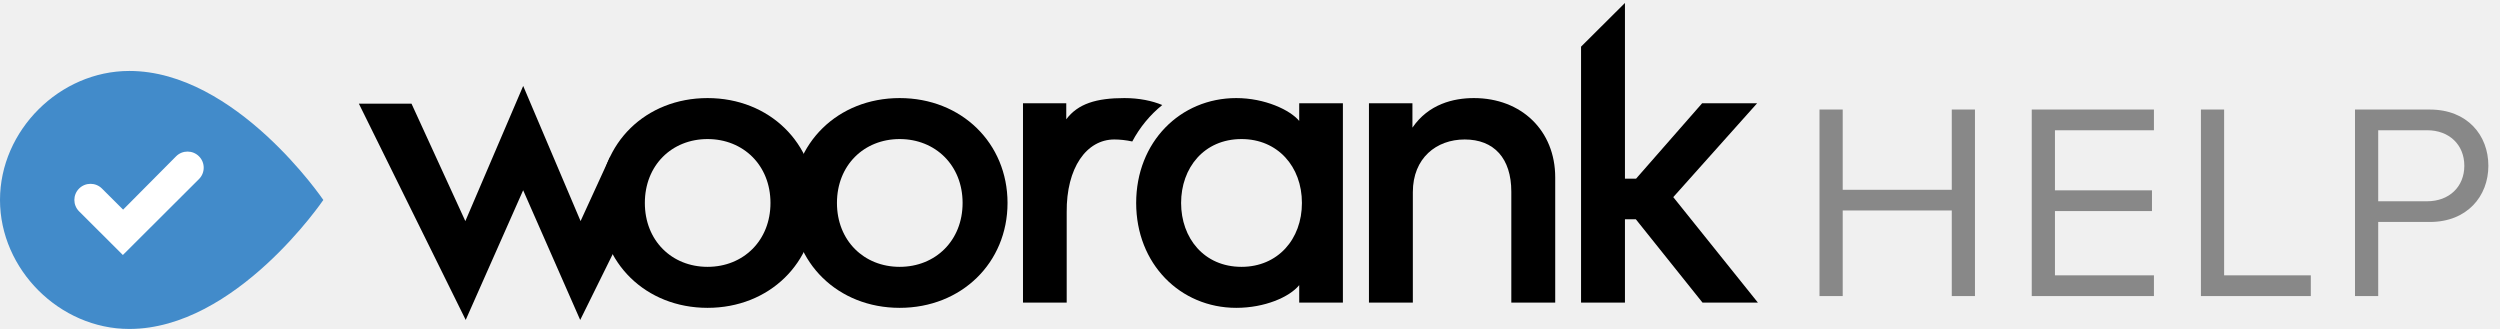
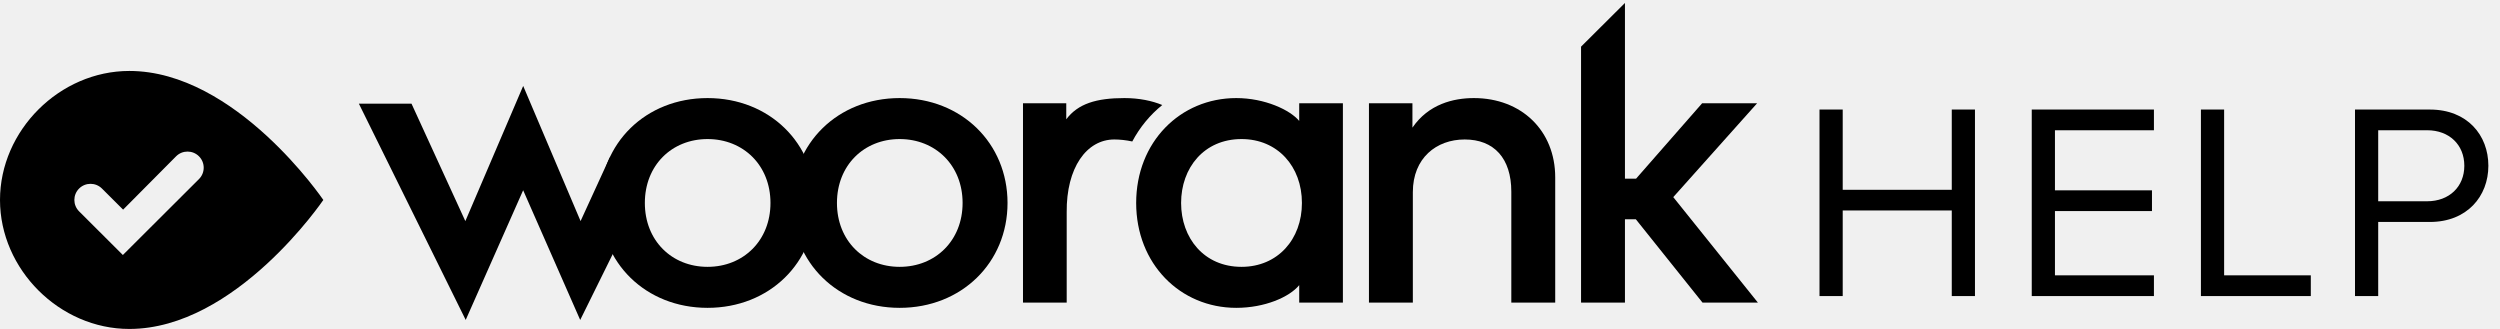
<svg xmlns="http://www.w3.org/2000/svg" width="152px" height="20px" viewBox="0 0 152 20" version="1.1">
-   <g stroke="none" stroke-width="1" fill="none" fill-rule="evenodd">
-     <path d="M120.078,18 L120.078,6.661 L118.667,6.661 L118.667,11.54 L112.037,11.54 L112.037,6.661 L110.626,6.661 L110.626,18 L112.037,18 L112.037,12.798 L118.667,12.798 L118.667,18 L120.078,18 Z M130.959,18 L130.959,16.742 L124.941,16.742 L124.941,12.832 L130.84,12.832 L130.84,11.574 L124.941,11.574 L124.941,7.919 L130.959,7.919 L130.959,6.661 L123.53,6.661 L123.53,18 L130.959,18 Z M140.497,18 L140.497,16.742 L135.227,16.742 L135.227,6.661 L133.816,6.661 L133.816,18 L140.497,18 Z M144.595,18 L144.595,13.495 L147.74,13.495 C150.001,13.495 151.293,11.931 151.293,10.078 C151.293,8.225 150.018,6.661 147.74,6.661 L143.184,6.661 L143.184,18 L144.595,18 Z M147.57,12.237 L144.595,12.237 L144.595,7.919 L147.57,7.919 C148.913,7.919 149.831,8.803 149.831,10.078 C149.831,11.353 148.913,12.237 147.57,12.237 L147.57,12.237 Z" id="HELP" fill="#888888" />
-     <path d="M49.578,12.34 C49.578,15.971 46.782,18.717 43.019,18.717 C39.257,18.717 36.474,15.971 36.474,12.34 C36.474,8.708 39.257,5.963 43.019,5.963 C46.782,5.963 49.578,8.708 49.578,12.34 L49.578,12.34 L49.578,12.34 Z M39.207,12.34 C39.207,14.63 40.846,16.224 43.019,16.224 C45.193,16.224 46.845,14.63 46.845,12.34 C46.845,10.049 45.193,8.455 43.019,8.455 C40.846,8.455 39.207,10.049 39.207,12.34 L39.207,12.34 L39.207,12.34 Z" fill="#000000" />
-     <path d="M61.258,12.34 C61.258,15.971 58.462,18.717 54.7,18.717 C50.938,18.717 48.155,15.971 48.155,12.34 C48.155,8.708 50.938,5.963 54.7,5.963 C58.462,5.963 61.258,8.708 61.258,12.34 L61.258,12.34 L61.258,12.34 Z M50.887,12.34 C50.887,14.63 52.527,16.224 54.7,16.224 C56.873,16.224 58.526,14.63 58.526,12.34 C58.526,10.049 56.873,8.455 54.7,8.455 C52.527,8.455 50.887,10.049 50.887,12.34 L50.887,12.34 L50.887,12.34 Z" fill="#000000" />
-     <path d="M68.842,8.602 C68.474,8.522 68.091,8.48 67.752,8.48 C66.062,8.48 64.829,10.196 64.855,12.909 L64.855,18.4 L62.198,18.4 L62.198,6.279 L64.829,6.279 L64.829,7.253 C65.54,6.304 66.66,5.963 68.363,5.963 C69.26,5.963 70.045,6.127 70.666,6.385 C69.923,6.984 69.302,7.736 68.842,8.602 L68.842,8.602 L68.842,8.602 Z" fill="#000000" />
-     <path d="M78.992,18.4 L78.992,17.337 C78.395,18.065 76.895,18.717 75.166,18.717 C71.76,18.717 69.079,16.047 69.079,12.34 C69.079,8.633 71.76,5.963 75.166,5.963 C76.895,5.963 78.44,6.683 78.992,7.354 L78.992,6.279 L81.648,6.279 L81.648,18.4 L78.992,18.4 L78.992,18.4 Z M75.484,16.224 C77.683,16.224 79.157,14.554 79.157,12.34 C79.157,10.125 77.683,8.455 75.484,8.455 C73.197,8.455 71.811,10.214 71.811,12.34 C71.811,14.465 73.197,16.224 75.484,16.224 L75.484,16.224 L75.484,16.224 Z" fill="#000000" />
-     <path d="M94.557,10.783 L94.557,18.4 L91.888,18.4 L91.888,11.657 C91.888,9.619 90.832,8.48 89.053,8.48 C87.337,8.48 85.901,9.606 85.901,11.682 L85.901,18.4 L83.232,18.4 L83.232,6.279 L85.876,6.279 L85.876,7.76 C86.854,6.33 88.367,5.963 89.612,5.963 C92.51,5.963 94.557,7.949 94.557,10.783" fill="#000000" />
-     <path d="M99.473,10.863 L103.489,6.279 L106.832,6.279 L101.735,11.985 C101.735,11.985 101.861,12.142 101.924,12.221 C103.577,14.28 106.882,18.4 106.882,18.4 L103.514,18.4 L99.46,13.333 L98.797,13.333 L98.797,18.4 L96.128,18.4 L96.128,2.837 L98.797,0.18 L98.797,10.863 L99.473,10.863 L99.473,10.863 Z" fill="#000000" />
-     <path d="M38.386,12.444 C38.386,10.731 39.325,9.238 40.716,8.441 L41.773,6.302 L37.064,9.592 L35.299,13.442 L31.81,5.225 L28.293,13.444 L25.019,6.302 L21.819,6.302 L28.315,19.452 L31.808,11.567 L35.276,19.454 L38.432,13.065 C38.405,12.861 38.386,12.655 38.386,12.444" fill="#000000" />
-     <path d="M7.863,20 C14.341,20 19.658,12.157 19.658,12.157 C19.658,12.157 14.341,4.314 7.863,4.314 C3.626,4.314 0,7.93 0,12.157 C0,16.383 3.626,20 7.863,20 L7.863,20 L7.863,20 Z" fill="#428BCA" />
-     <path d="M6.775,14.811 L7.47,15.504 L8.165,14.811 L12.097,10.889 C12.481,10.506 12.481,9.886 12.097,9.503 C11.713,9.12 11.091,9.12 10.707,9.503 L7.485,12.746 L6.199,11.464 C5.815,11.081 5.193,11.081 4.809,11.464 C4.425,11.846 4.425,12.467 4.809,12.85 L6.775,14.811 L6.775,14.811 Z" fill="#FFFFFF" />
+   <g stroke="none" stroke-width="1" fill-rule="evenodd">
+     <path d="M120.078,18 L120.078,6.661 L118.667,6.661 L118.667,11.54 L112.037,11.54 L112.037,6.661 L110.626,6.661 L110.626,18 L112.037,18 L112.037,12.798 L118.667,12.798 L118.667,18 L120.078,18 L120.078,18 Z M130.959,18 L130.959,16.742 L124.941,16.742 L124.941,12.832 L130.84,12.832 L130.84,11.574 L124.941,11.574 L124.941,7.919 L130.959,7.919 L130.959,6.661 L123.53,6.661 L123.53,18 L130.959,18 L130.959,18 Z M140.497,18 L140.497,16.742 L135.227,16.742 L135.227,6.661 L133.816,6.661 L133.816,18 L140.497,18 L140.497,18 Z M144.595,18 L144.595,13.495 L147.74,13.495 C150.001,13.495 151.293,11.931 151.293,10.078 C151.293,8.225 150.018,6.661 147.74,6.661 L143.184,6.661 L143.184,18 L144.595,18 L144.595,18 Z M147.57,12.237 L144.595,12.237 L144.595,7.919 L147.57,7.919 C148.913,7.919 149.831,8.803 149.831,10.078 C149.831,11.353 148.913,12.237 147.57,12.237 L147.57,12.237 L147.57,12.237 Z" />
+     <path d="M49.578,12.34 C49.578,15.971 46.782,18.717 43.019,18.717 C39.257,18.717 36.474,15.971 36.474,12.34 C36.474,8.708 39.257,5.963 43.019,5.963 C46.782,5.963 49.578,8.708 49.578,12.34 L49.578,12.34 L49.578,12.34 Z M39.207,12.34 C39.207,14.63 40.846,16.224 43.019,16.224 C45.193,16.224 46.845,14.63 46.845,12.34 C46.845,10.049 45.193,8.455 43.019,8.455 C40.846,8.455 39.207,10.049 39.207,12.34 L39.207,12.34 L39.207,12.34 Z" />
+     <path d="M61.258,12.34 C61.258,15.971 58.462,18.717 54.7,18.717 C50.938,18.717 48.155,15.971 48.155,12.34 C48.155,8.708 50.938,5.963 54.7,5.963 C58.462,5.963 61.258,8.708 61.258,12.34 L61.258,12.34 L61.258,12.34 Z M50.887,12.34 C50.887,14.63 52.527,16.224 54.7,16.224 C56.873,16.224 58.526,14.63 58.526,12.34 C58.526,10.049 56.873,8.455 54.7,8.455 C52.527,8.455 50.887,10.049 50.887,12.34 L50.887,12.34 L50.887,12.34 Z" />
+     <path d="M68.842,8.602 C68.474,8.522 68.091,8.48 67.752,8.48 C66.062,8.48 64.829,10.196 64.855,12.909 L64.855,18.4 L62.198,18.4 L62.198,6.279 L64.829,6.279 L64.829,7.253 C65.54,6.304 66.66,5.963 68.363,5.963 C69.26,5.963 70.045,6.127 70.666,6.385 C69.923,6.984 69.302,7.736 68.842,8.602 L68.842,8.602 L68.842,8.602 Z" />
+     <path d="M78.992,18.4 L78.992,17.337 C78.395,18.065 76.895,18.717 75.166,18.717 C71.76,18.717 69.079,16.047 69.079,12.34 C69.079,8.633 71.76,5.963 75.166,5.963 C76.895,5.963 78.44,6.683 78.992,7.354 L78.992,6.279 L81.648,6.279 L81.648,18.4 L78.992,18.4 L78.992,18.4 Z M75.484,16.224 C77.683,16.224 79.157,14.554 79.157,12.34 C79.157,10.125 77.683,8.455 75.484,8.455 C73.197,8.455 71.811,10.214 71.811,12.34 C71.811,14.465 73.197,16.224 75.484,16.224 L75.484,16.224 L75.484,16.224 Z" />
+     <path d="M94.557,10.783 L94.557,18.4 L91.888,18.4 L91.888,11.657 C91.888,9.619 90.832,8.48 89.053,8.48 C87.337,8.48 85.901,9.606 85.901,11.682 L85.901,18.4 L83.232,18.4 L83.232,6.279 L85.876,6.279 L85.876,7.76 C86.854,6.33 88.367,5.963 89.612,5.963 C92.51,5.963 94.557,7.949 94.557,10.783" />
+     <path d="M99.473,10.863 L103.489,6.279 L106.832,6.279 L101.735,11.985 C101.735,11.985 101.861,12.142 101.924,12.221 C103.577,14.28 106.882,18.4 106.882,18.4 L103.514,18.4 L99.46,13.333 L98.797,13.333 L98.797,18.4 L96.128,18.4 L96.128,2.837 L98.797,0.18 L98.797,10.863 L99.473,10.863 L99.473,10.863 Z" />
+     <path d="M38.386,12.444 C38.386,10.731 39.325,9.238 40.716,8.441 L41.773,6.302 L37.064,9.592 L35.299,13.442 L31.81,5.225 L28.293,13.444 L25.019,6.302 L21.819,6.302 L28.315,19.452 L31.808,11.567 L35.276,19.454 L38.432,13.065 C38.405,12.861 38.386,12.655 38.386,12.444" />
+     <path d="M7.863,20 C14.341,20 19.658,12.157 19.658,12.157 C19.658,12.157 14.341,4.314 7.863,4.314 C3.626,4.314 0,7.93 0,12.157 C0,16.383 3.626,20 7.863,20 Z M6.775,14.811 L7.47,15.504 L8.165,14.811 L12.097,10.889 C12.481,10.506 12.481,9.886 12.097,9.503 C11.713,9.12 11.091,9.12 10.707,9.503 L7.485,12.746 L6.199,11.464 C5.815,11.081 5.193,11.081 4.809,11.464 C4.425,11.846 4.425,12.467 4.809,12.85 L6.775,14.811 Z" />
  </g>
</svg>
